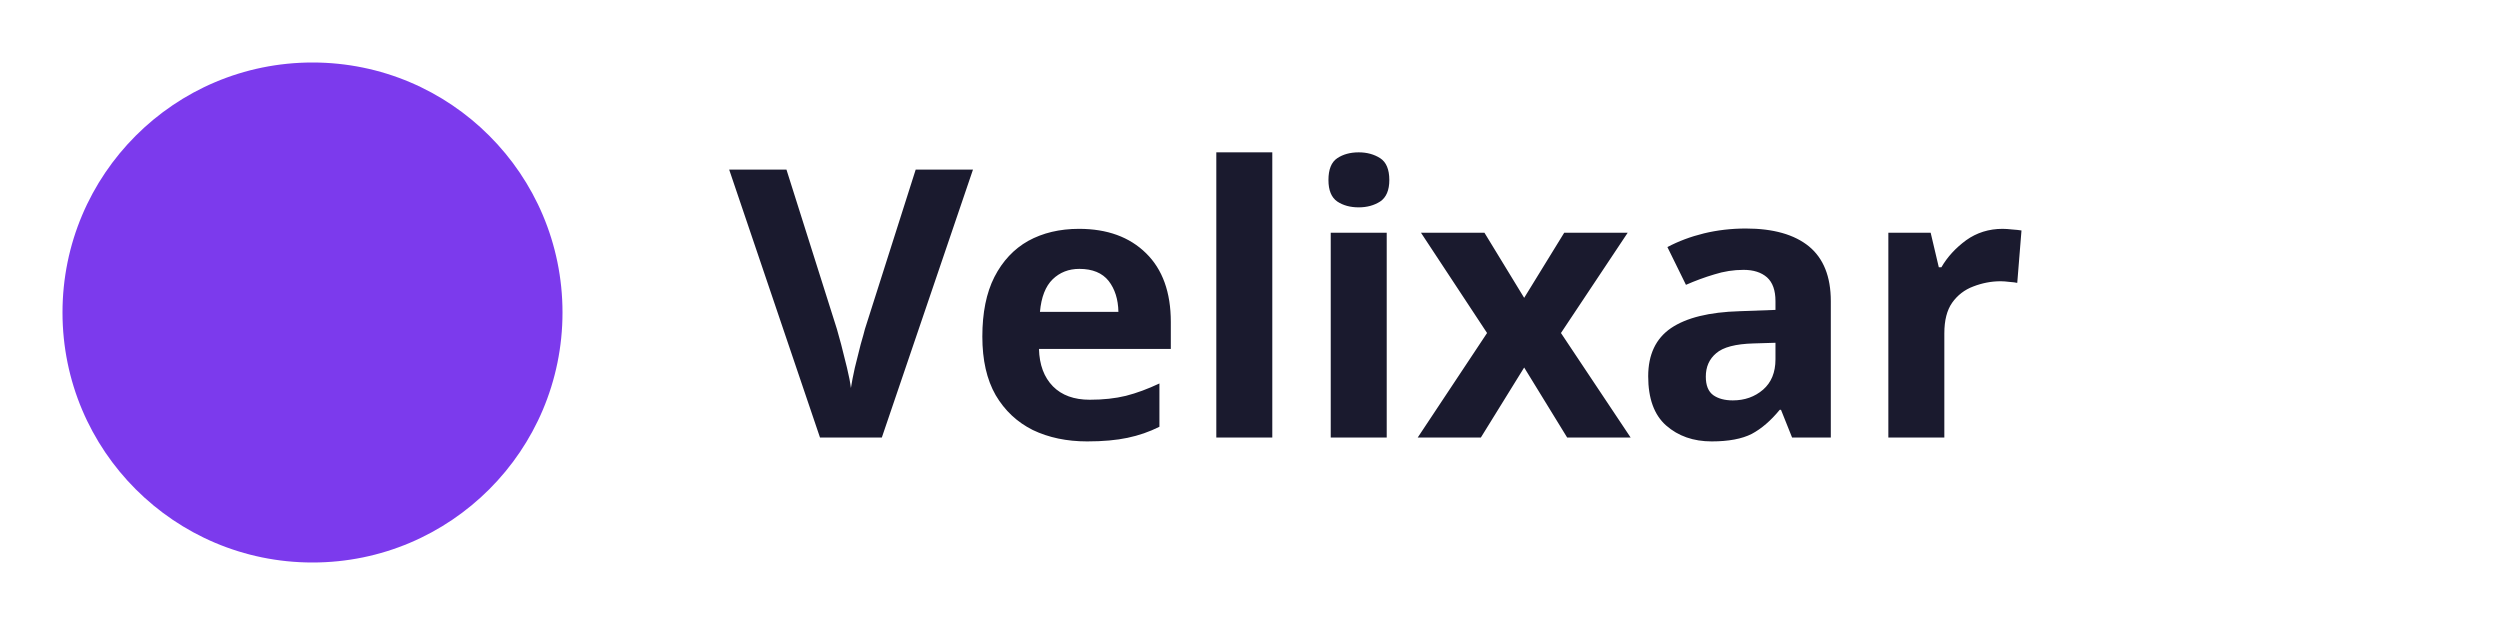
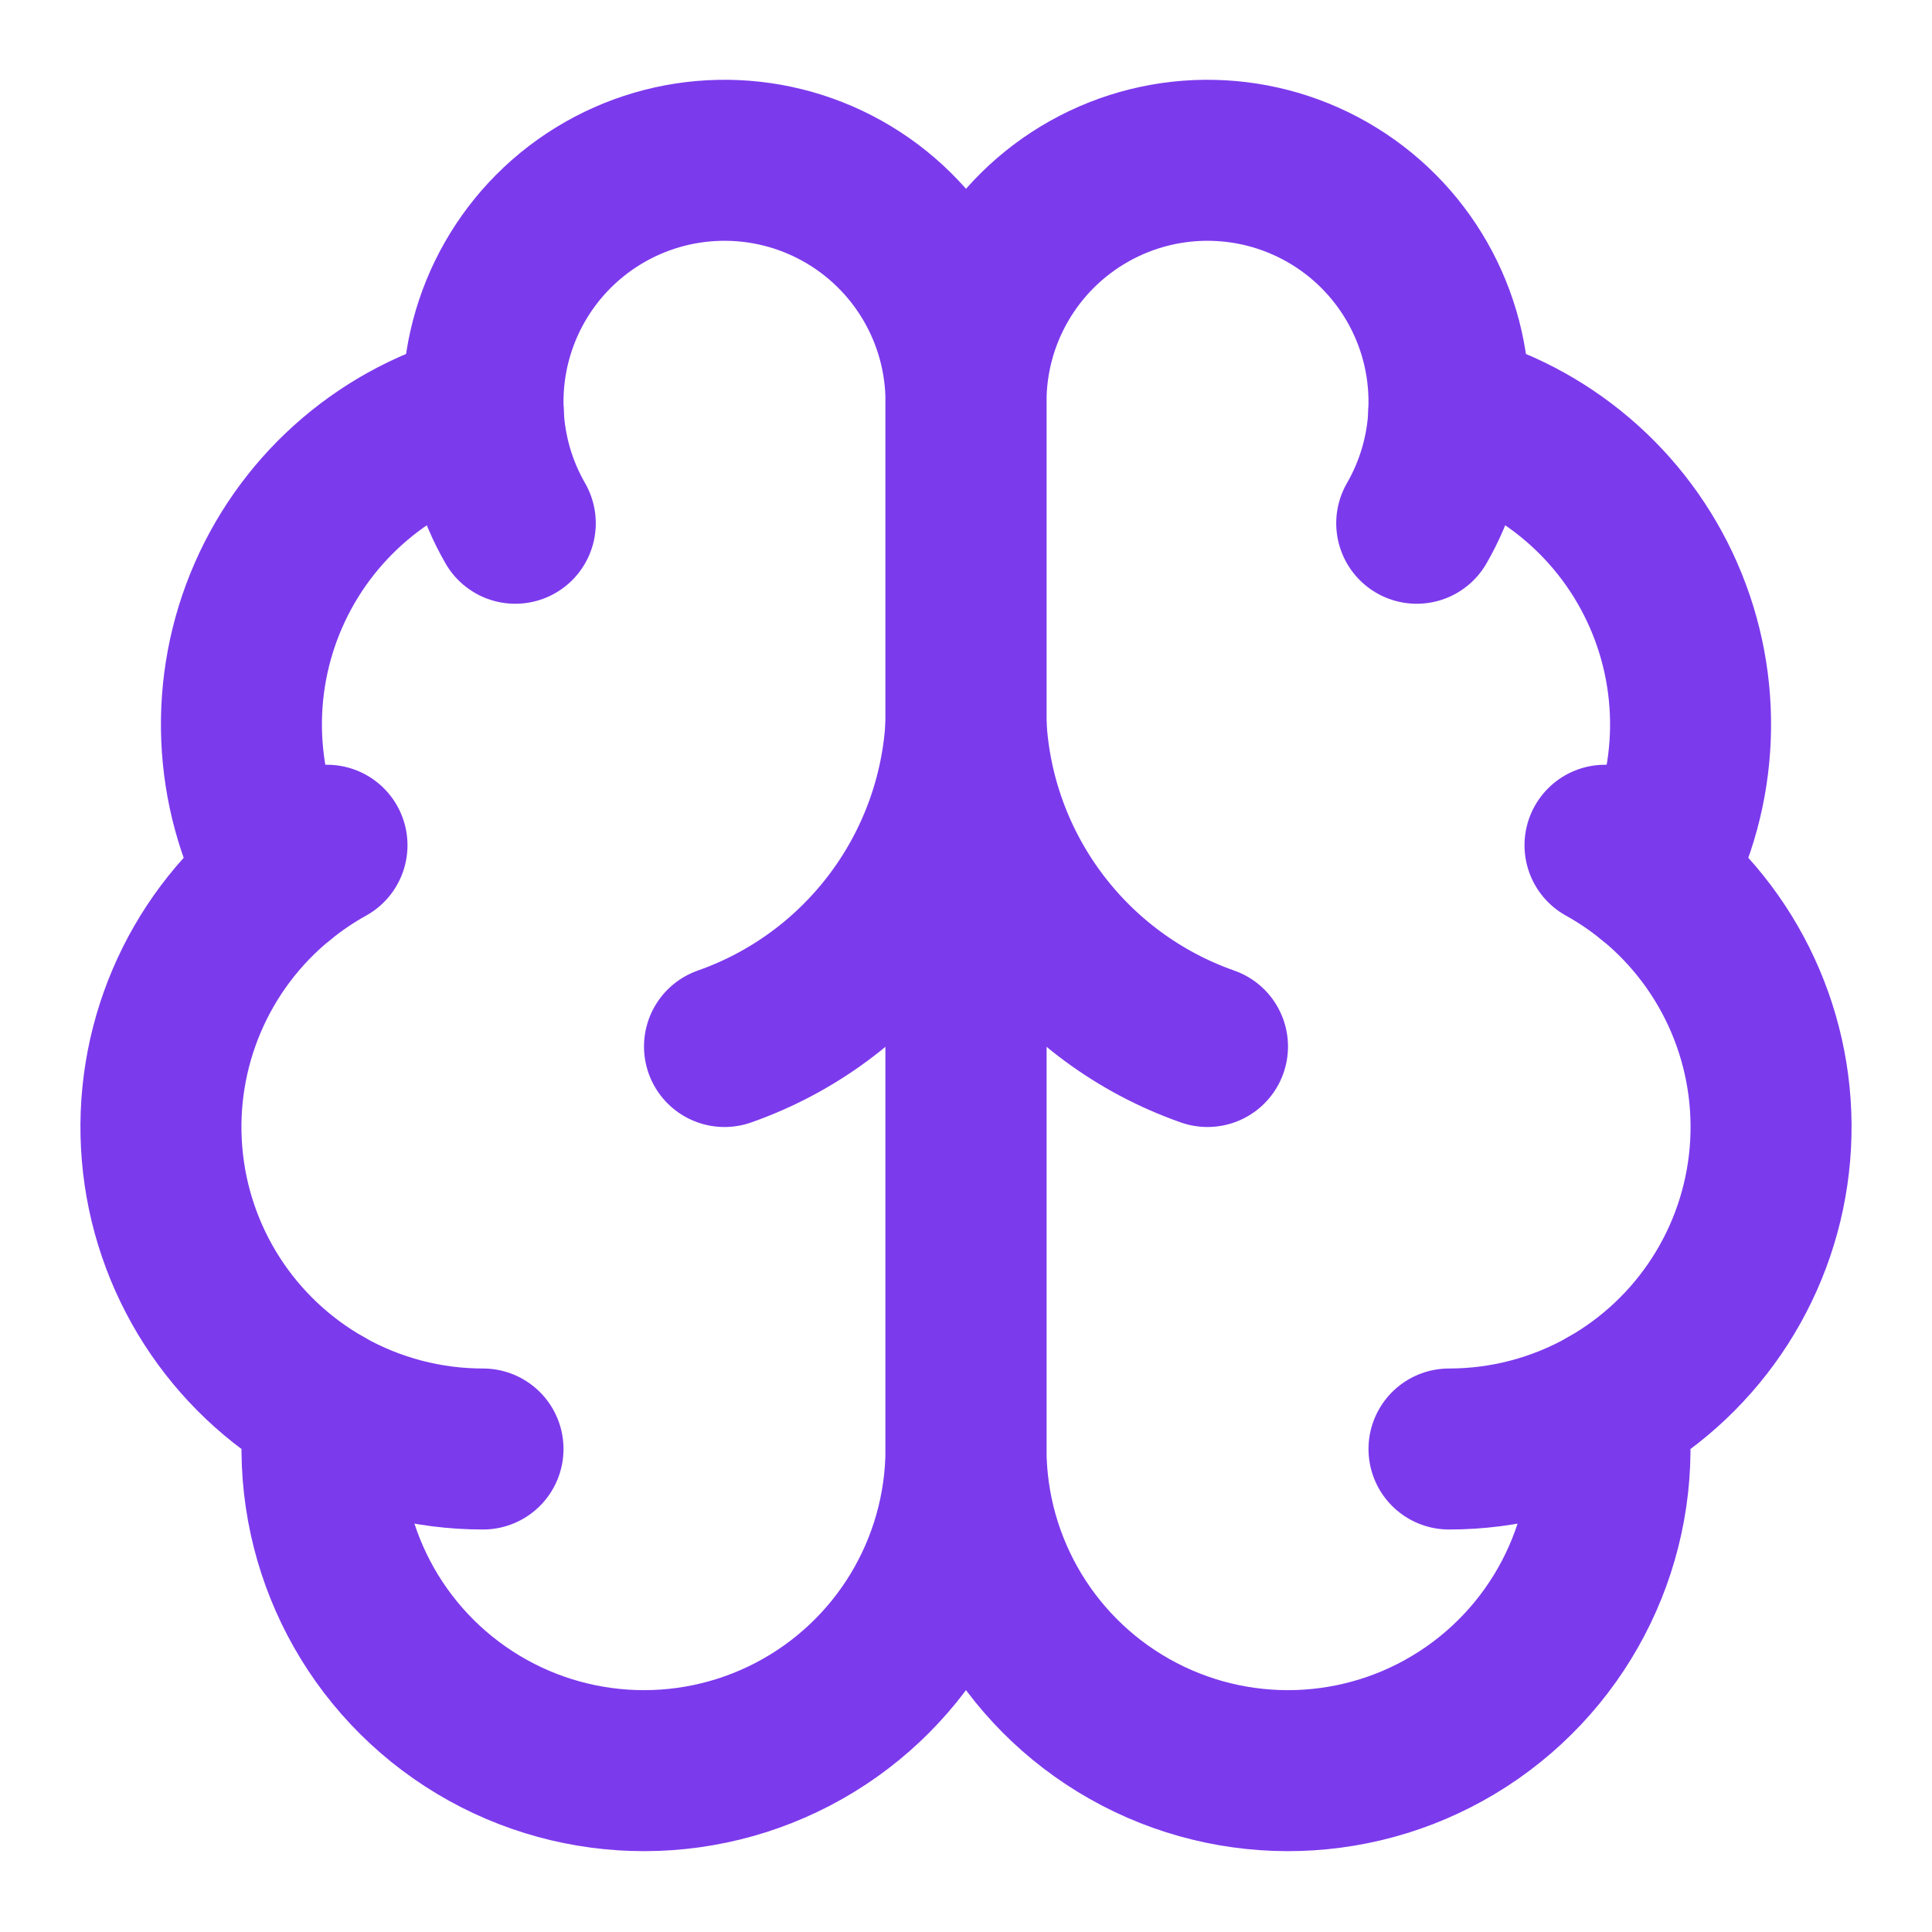
- <svg xmlns="http://www.w3.org/2000/svg" width="120" height="30" viewBox="0 0 120 30">
-   <circle cx="15" cy="15" r="12" fill="#7C3AED" />
-   <text x="35" y="21" font-family="system-ui, sans-serif" font-size="18" font-weight="700" fill="#1a1a2e">Velixar</text>
+ <svg xmlns="http://www.w3.org/2000/svg" width="30" height="30" viewBox="0 0 24 24" fill="none" stroke="#7C3AED" stroke-width="2" stroke-linecap="round" stroke-linejoin="round">
+   <path d="M12 5a3 3 0 1 0-5.997.125 4 4 0 0 0-2.526 5.77 4 4 0 0 0 .556 6.588A4 4 0 1 0 12 18Z" />
+   <path d="M12 5a3 3 0 1 1 5.997.125 4 4 0 0 1 2.526 5.77 4 4 0 0 1-.556 6.588A4 4 0 1 1 12 18Z" />
+   <path d="M15 13a4.5 4.5 0 0 1-3-4 4.5 4.5 0 0 1-3 4" />
+   <path d="M17.599 6.5a3 3 0 0 0 .399-1.375" />
+   <path d="M6.003 5.125A3 3 0 0 0 6.401 6.5" />
+   <path d="M3.477 10.896a4 4 0 0 1 .585-.396" />
+   <path d="M19.938 10.5a4 4 0 0 1 .585.396" />
+   <path d="M6 18a4 4 0 0 1-1.967-.516" />
+   <path d="M19.967 17.484A4 4 0 0 1 18 18" />
</svg>
